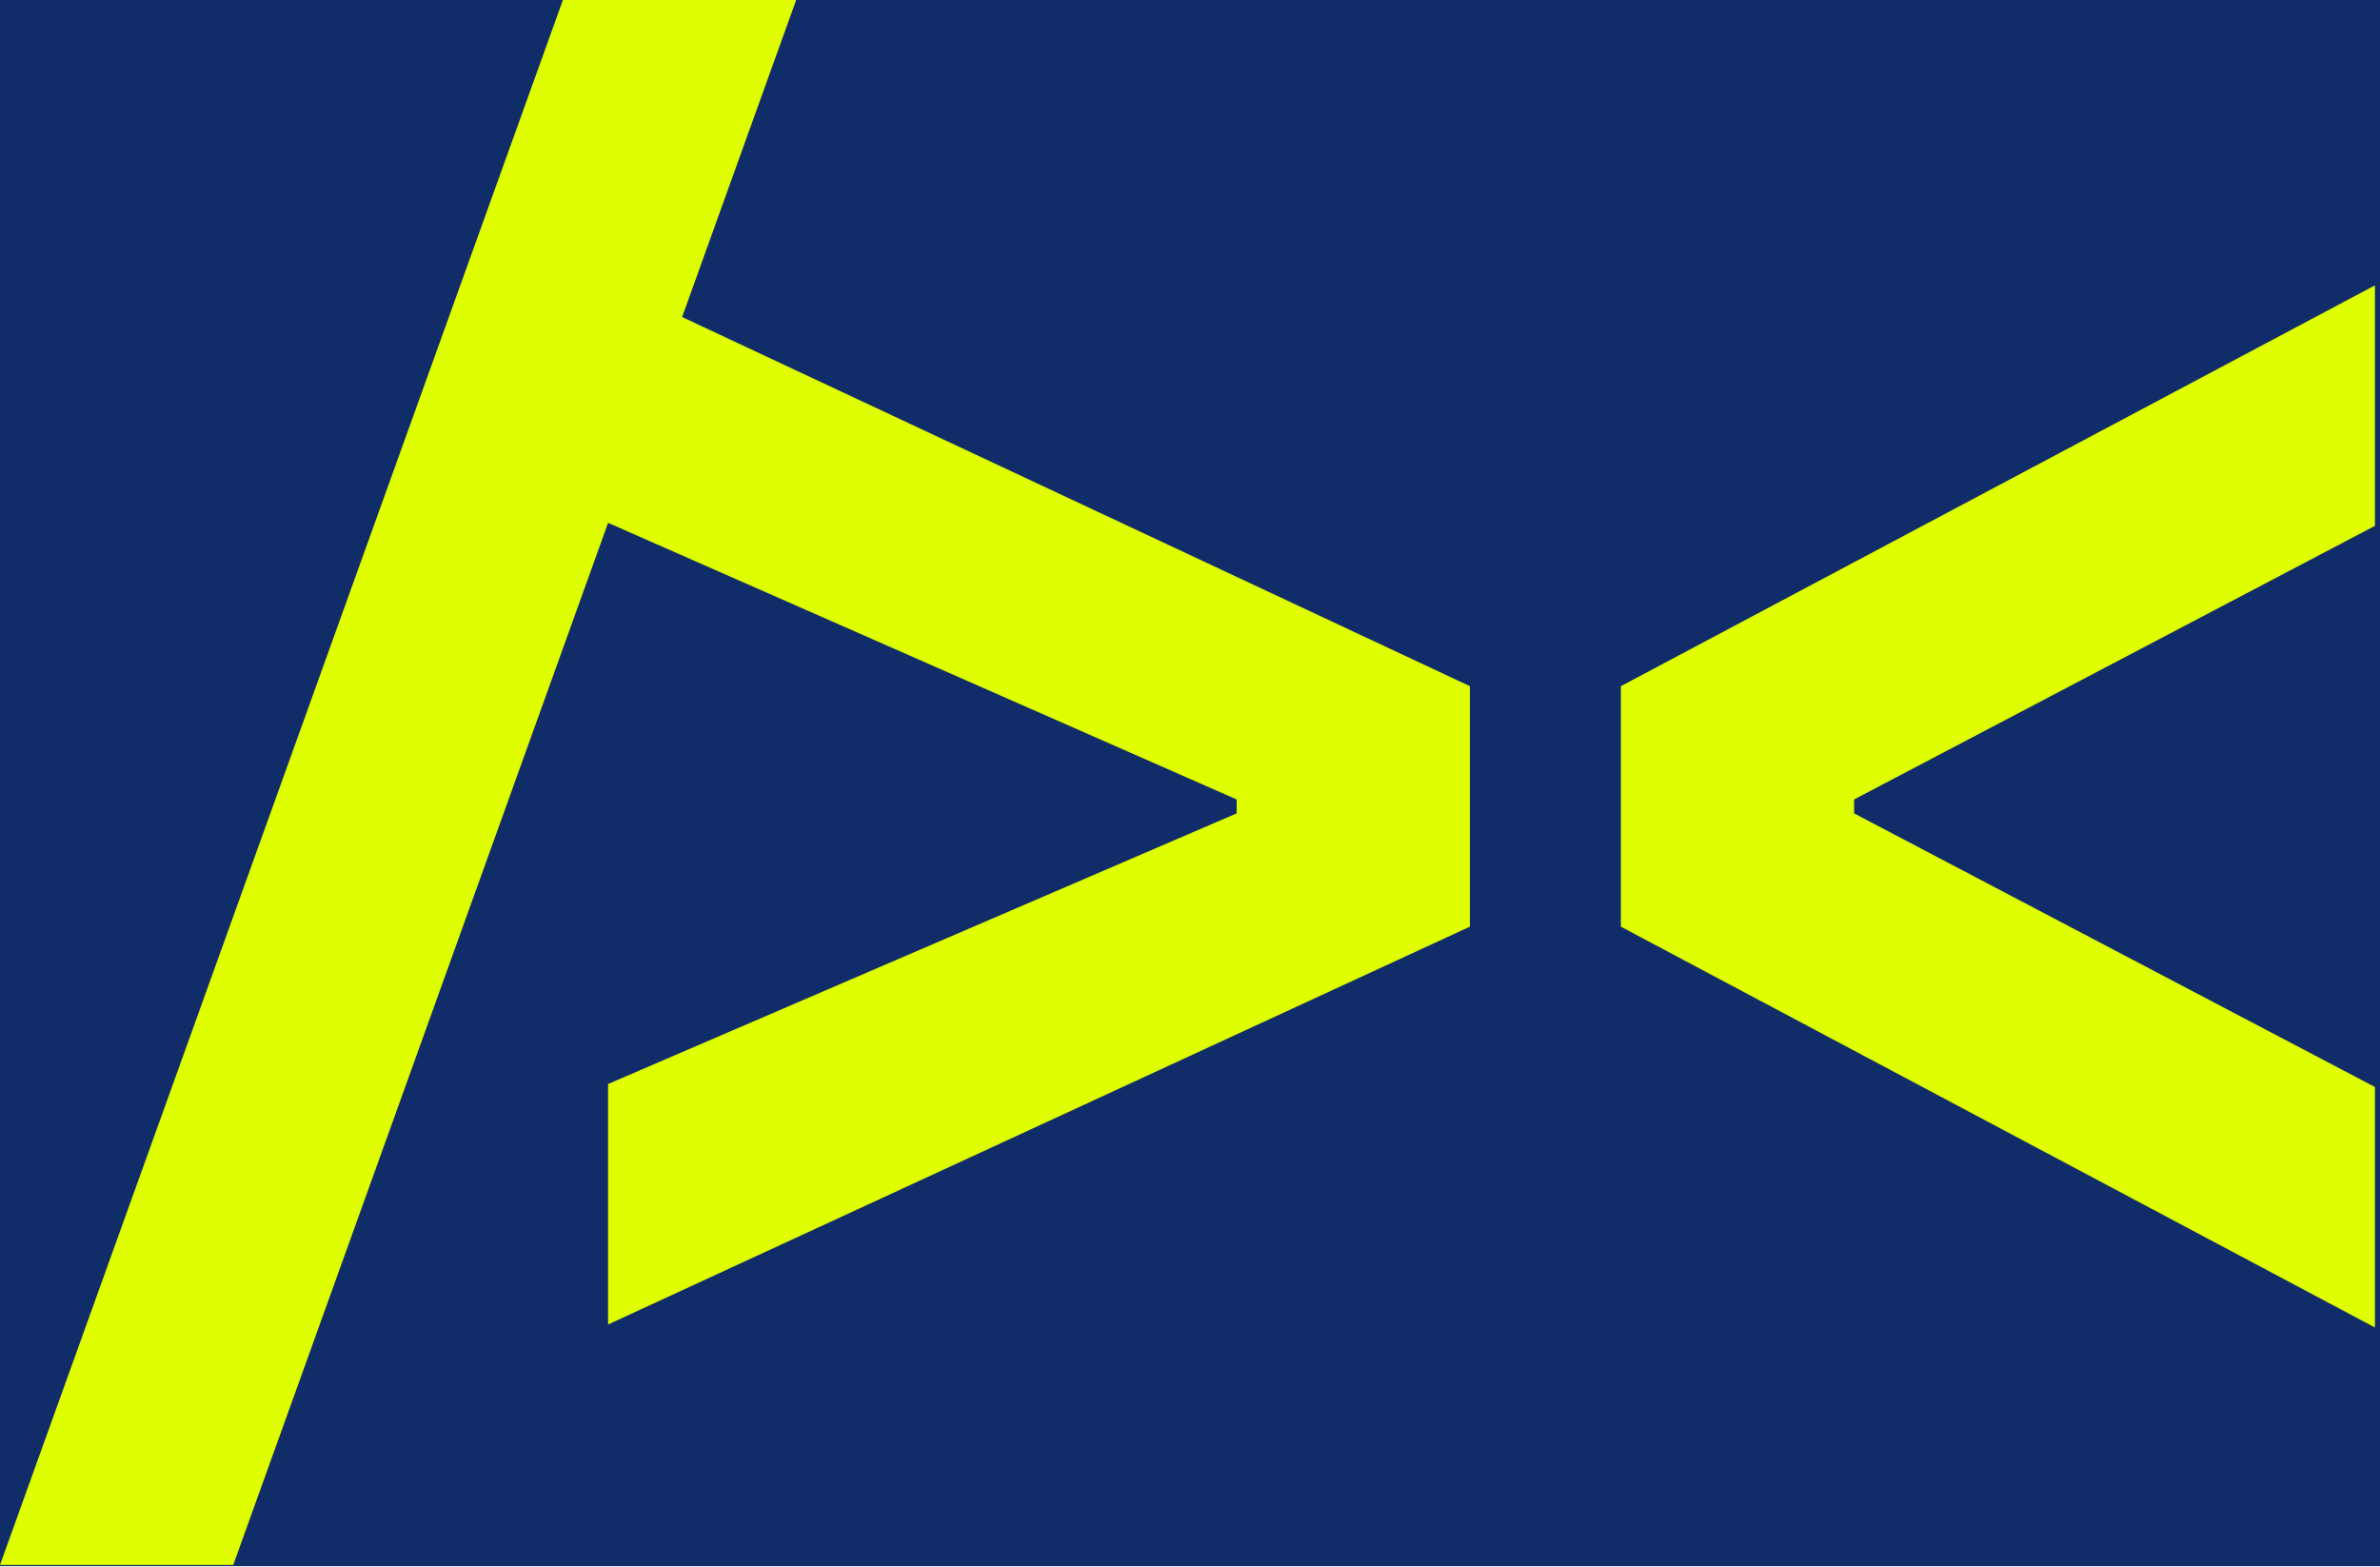
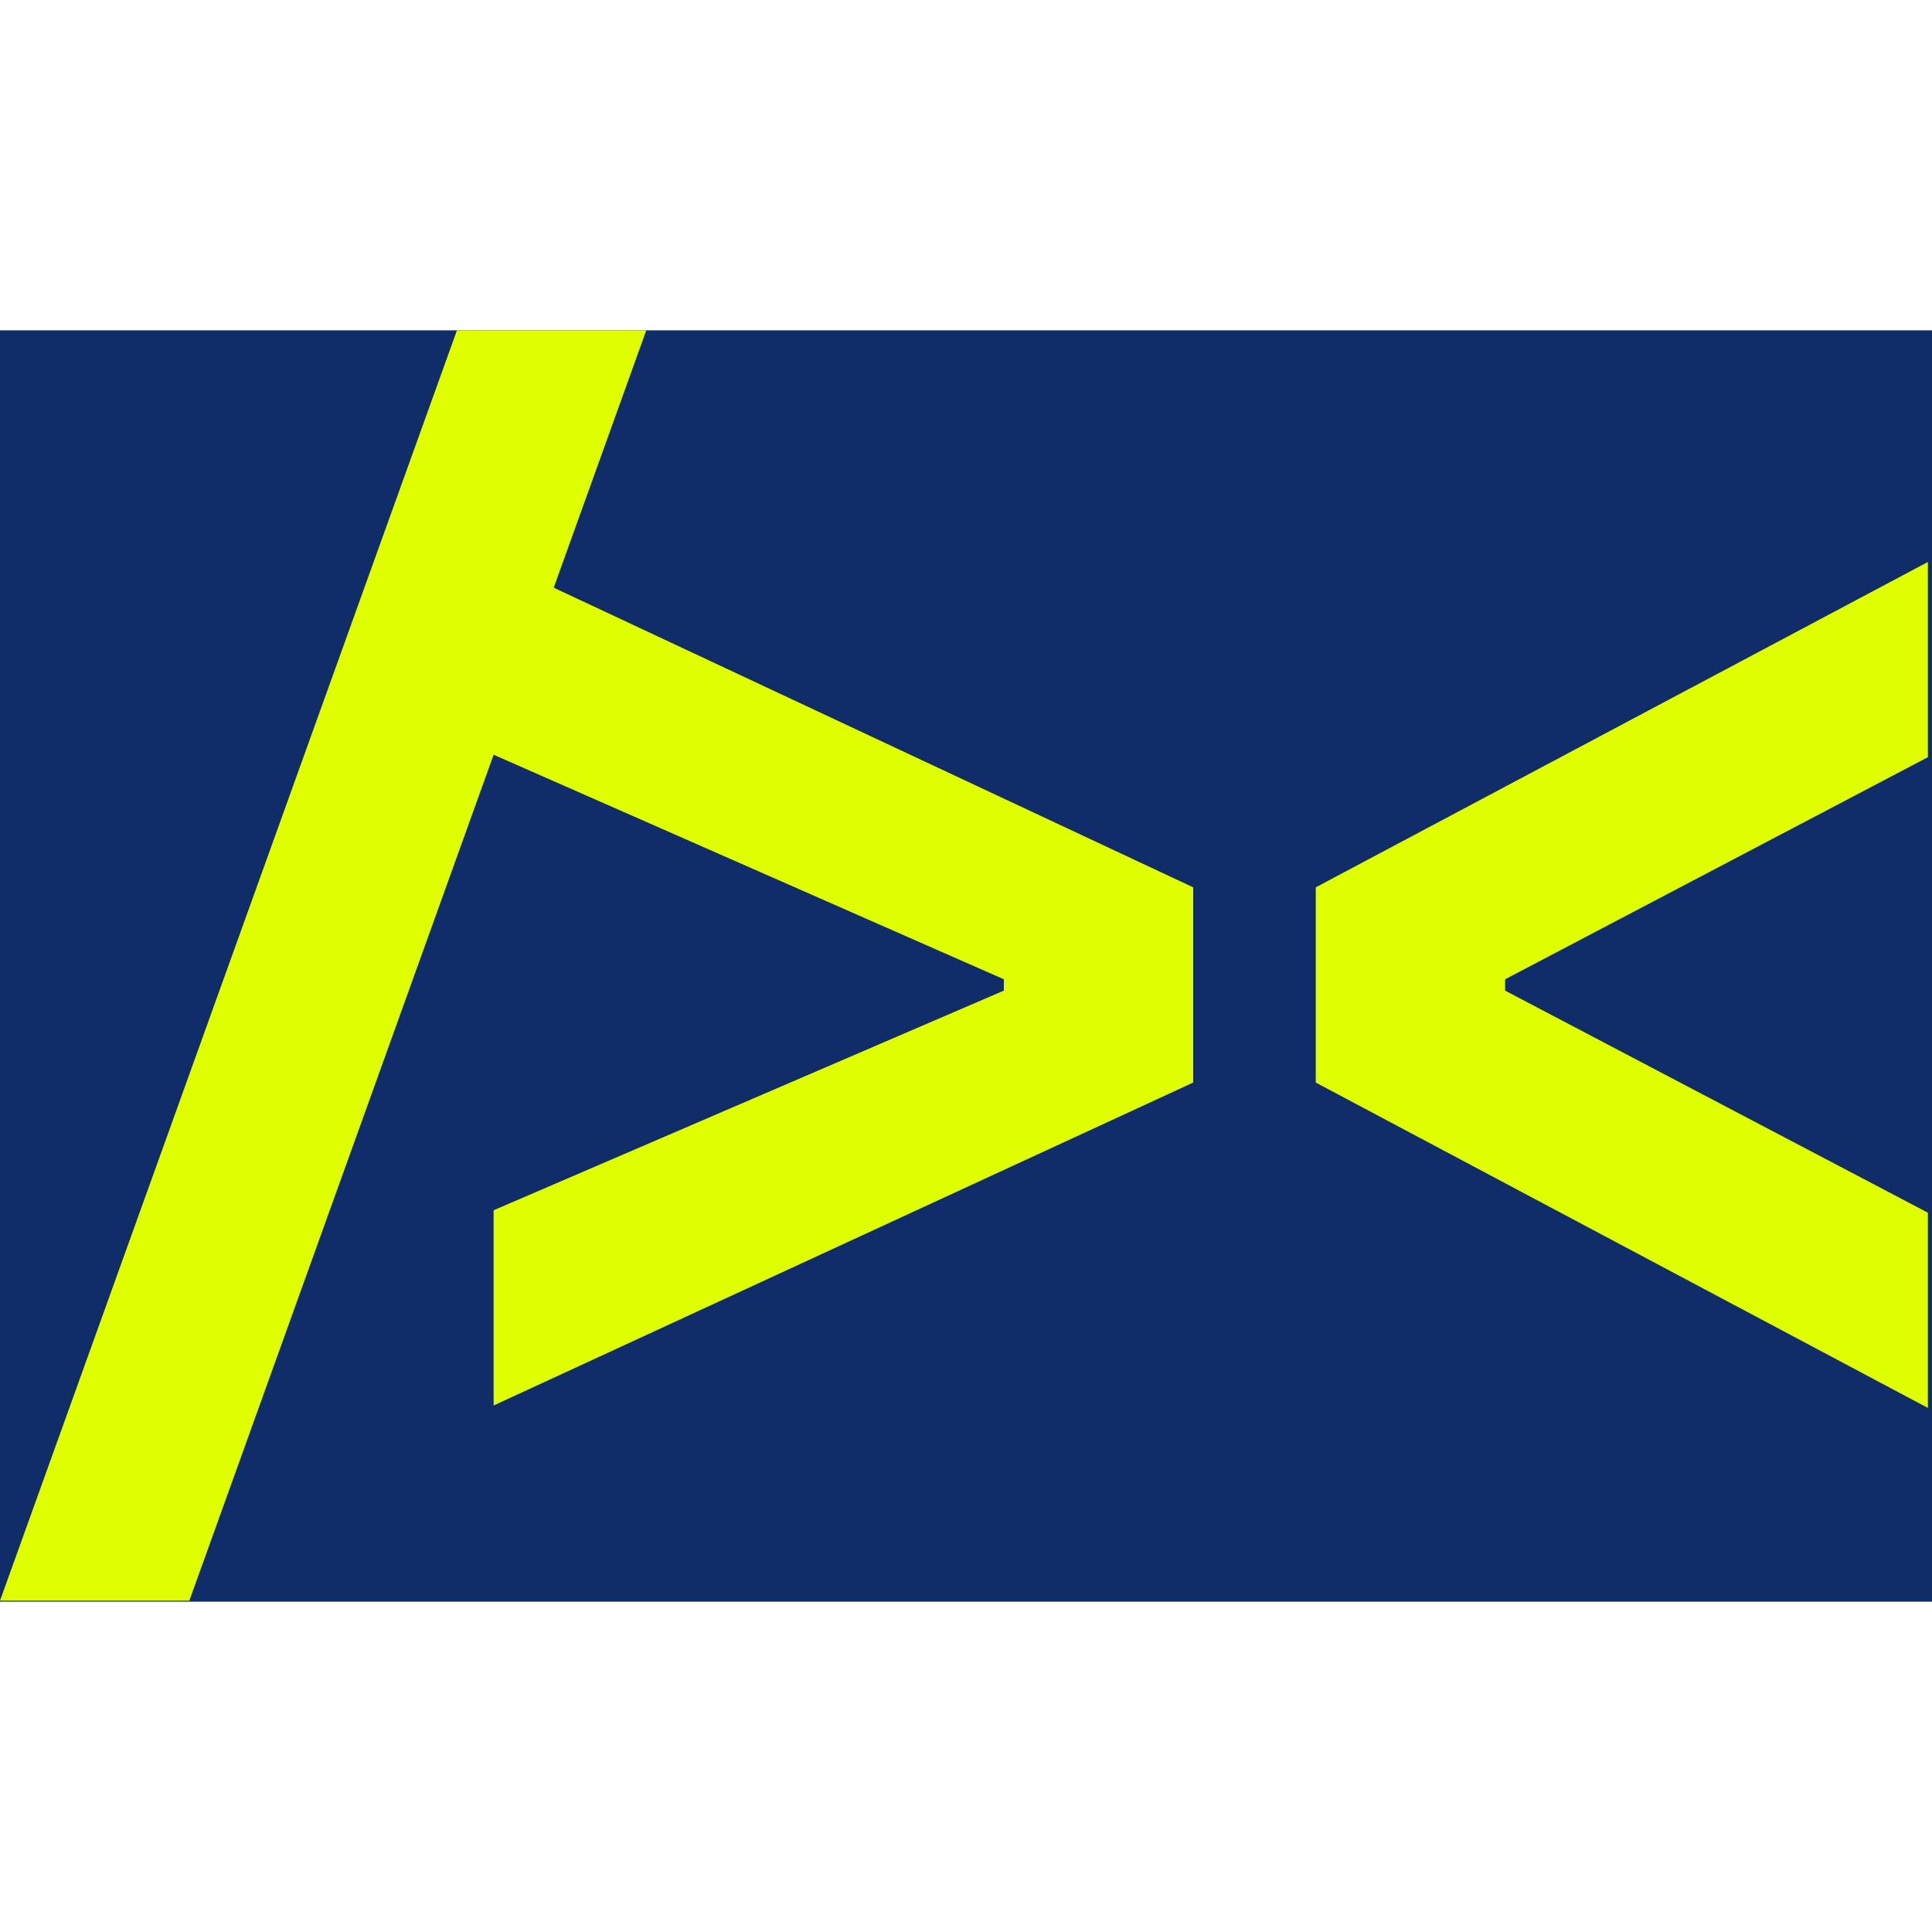
- <svg xmlns="http://www.w3.org/2000/svg" width="348" height="229" viewBox="0 0 348 229">
+ <svg xmlns="http://www.w3.org/2000/svg" width="348" height="348" viewBox="0 0 348 229">
  <rect x="0" y="0" width="348" height="229" fill="#102D69" />
  <path d="M237.001 135.495V100.331L347.26 41.724V76.888L271.105 116.894V118.932L347.26 158.938V194.103L237.001 135.495Z" fill="#DFFF00" />
  <path d="M0 228.824L82.309 0H116.412L34.103 228.824H0Z" fill="#DFFF00" />
  <path d="M88.914 158.498L180.82 118.932V116.894L88.914 76.448V41.283L214.923 100.331V135.495L88.914 193.663V158.498Z" fill="#DFFF00" />
</svg>
